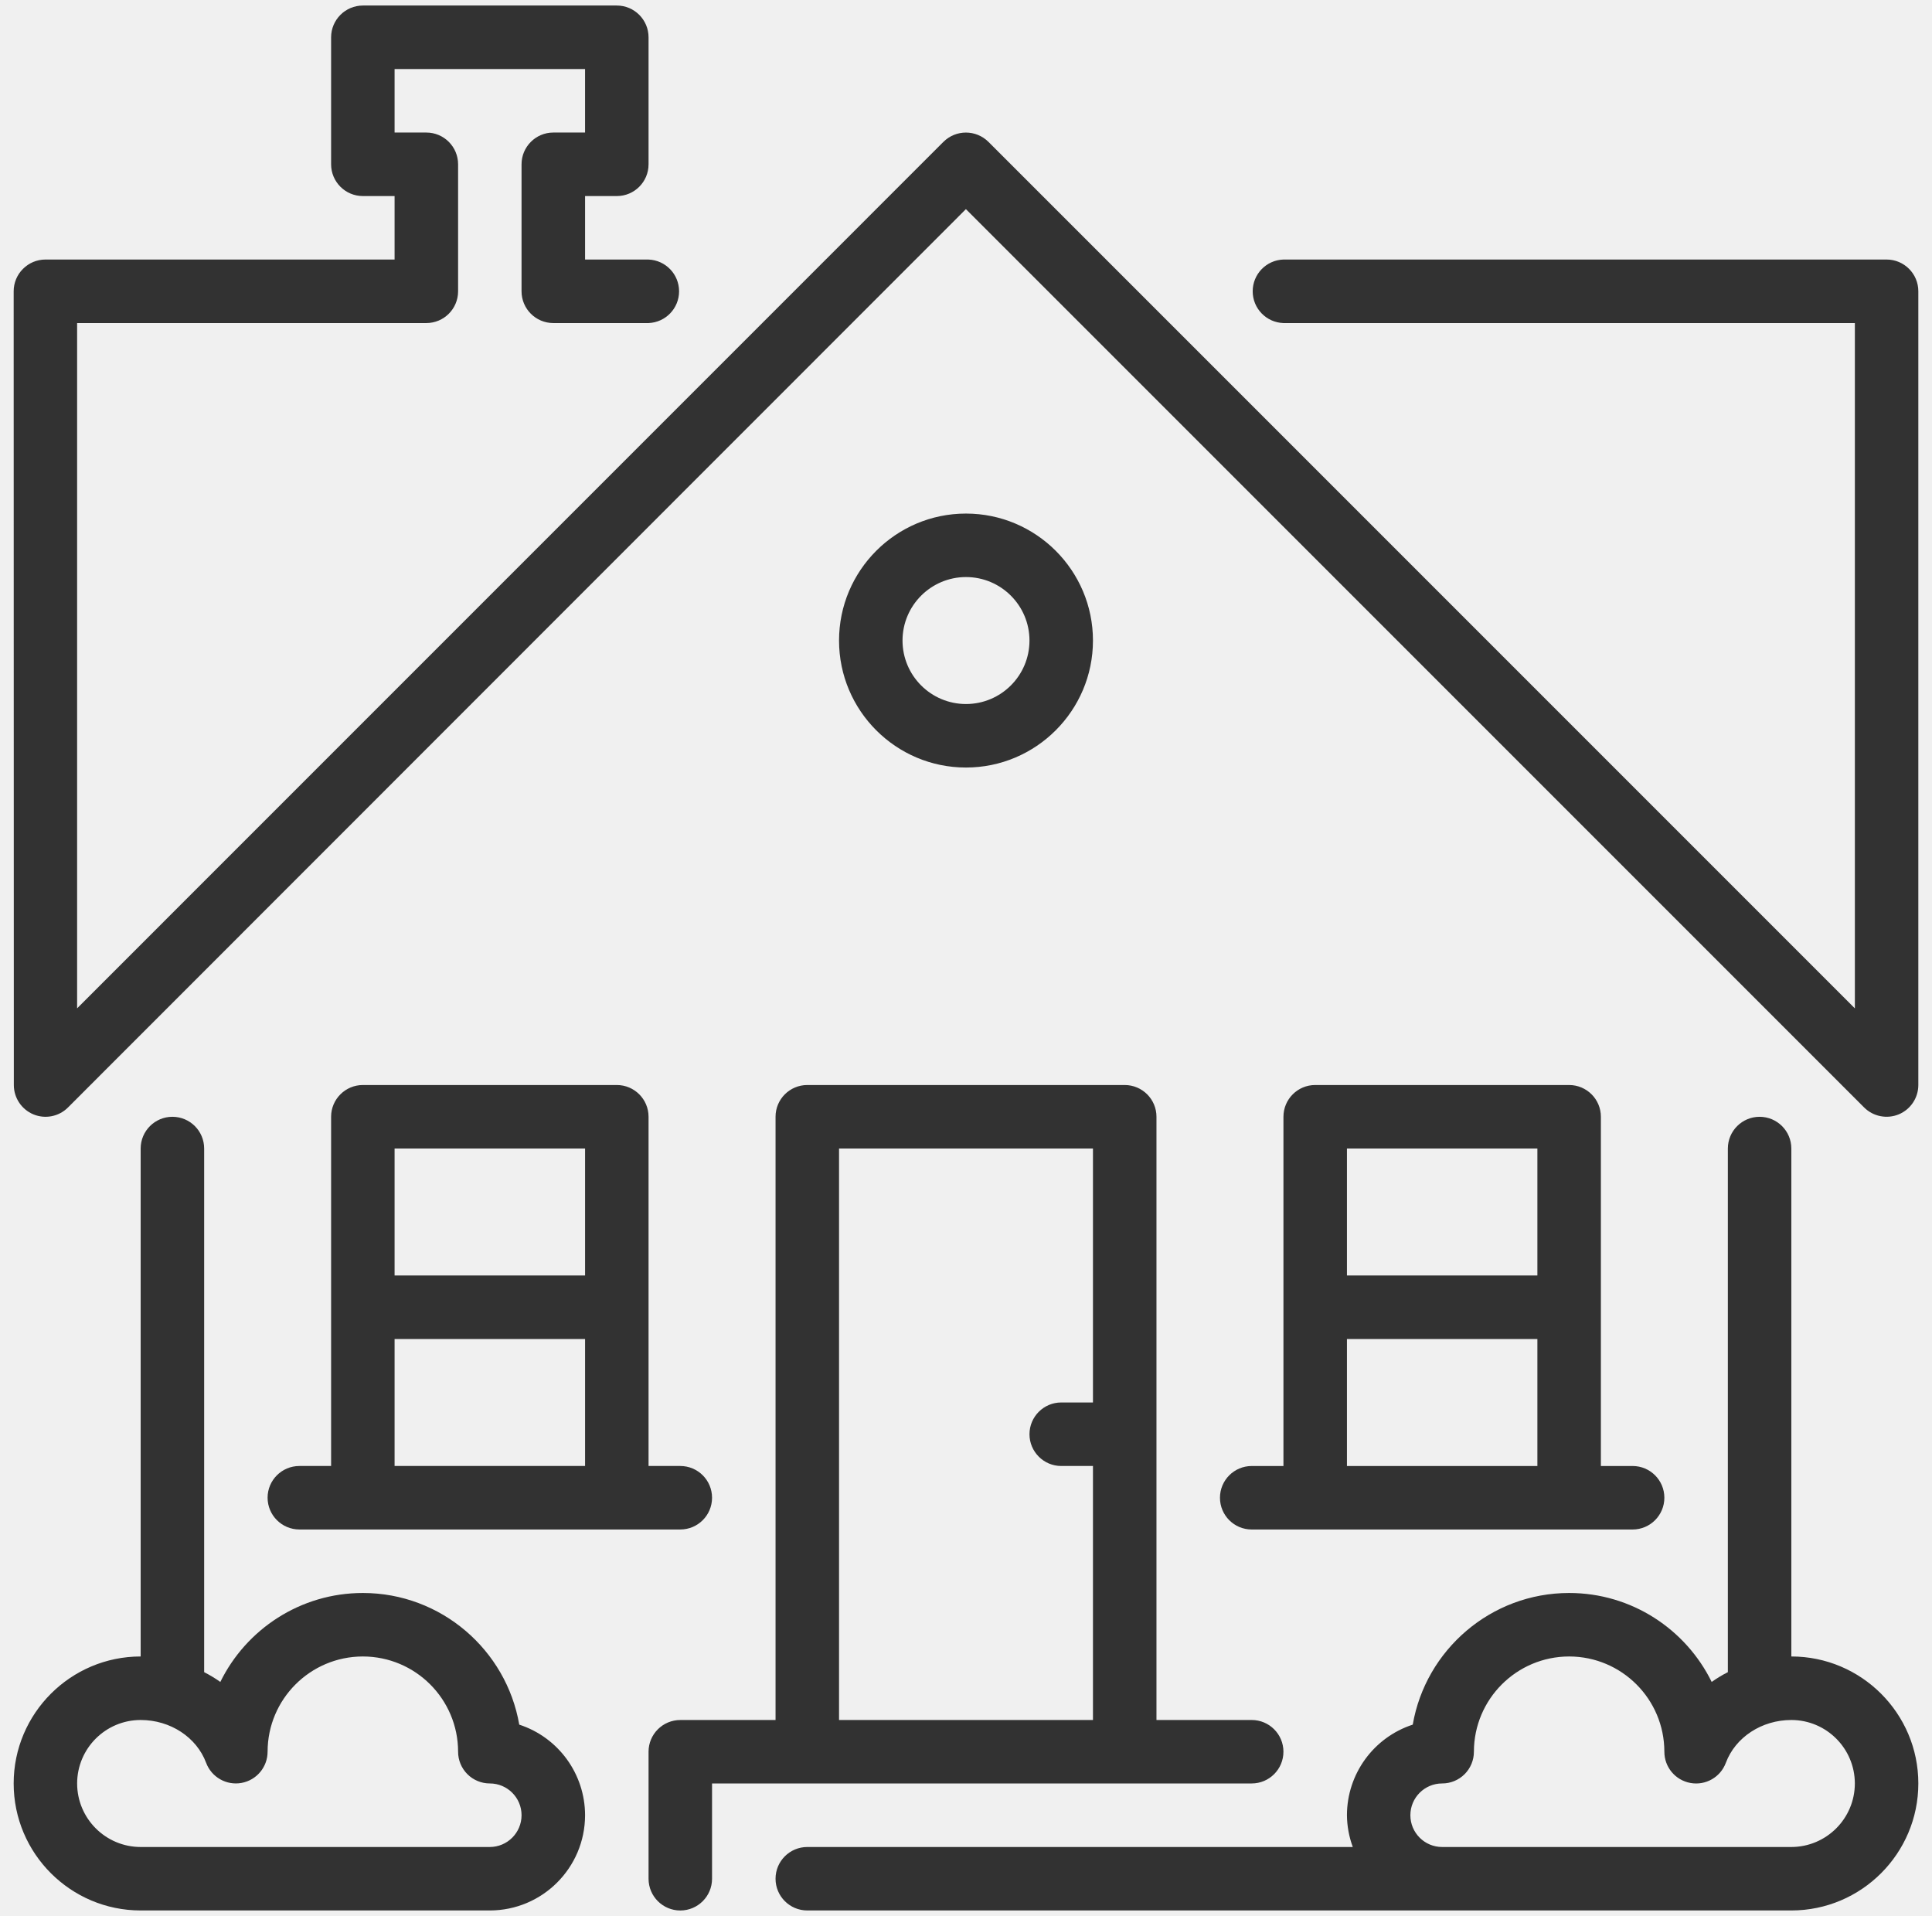
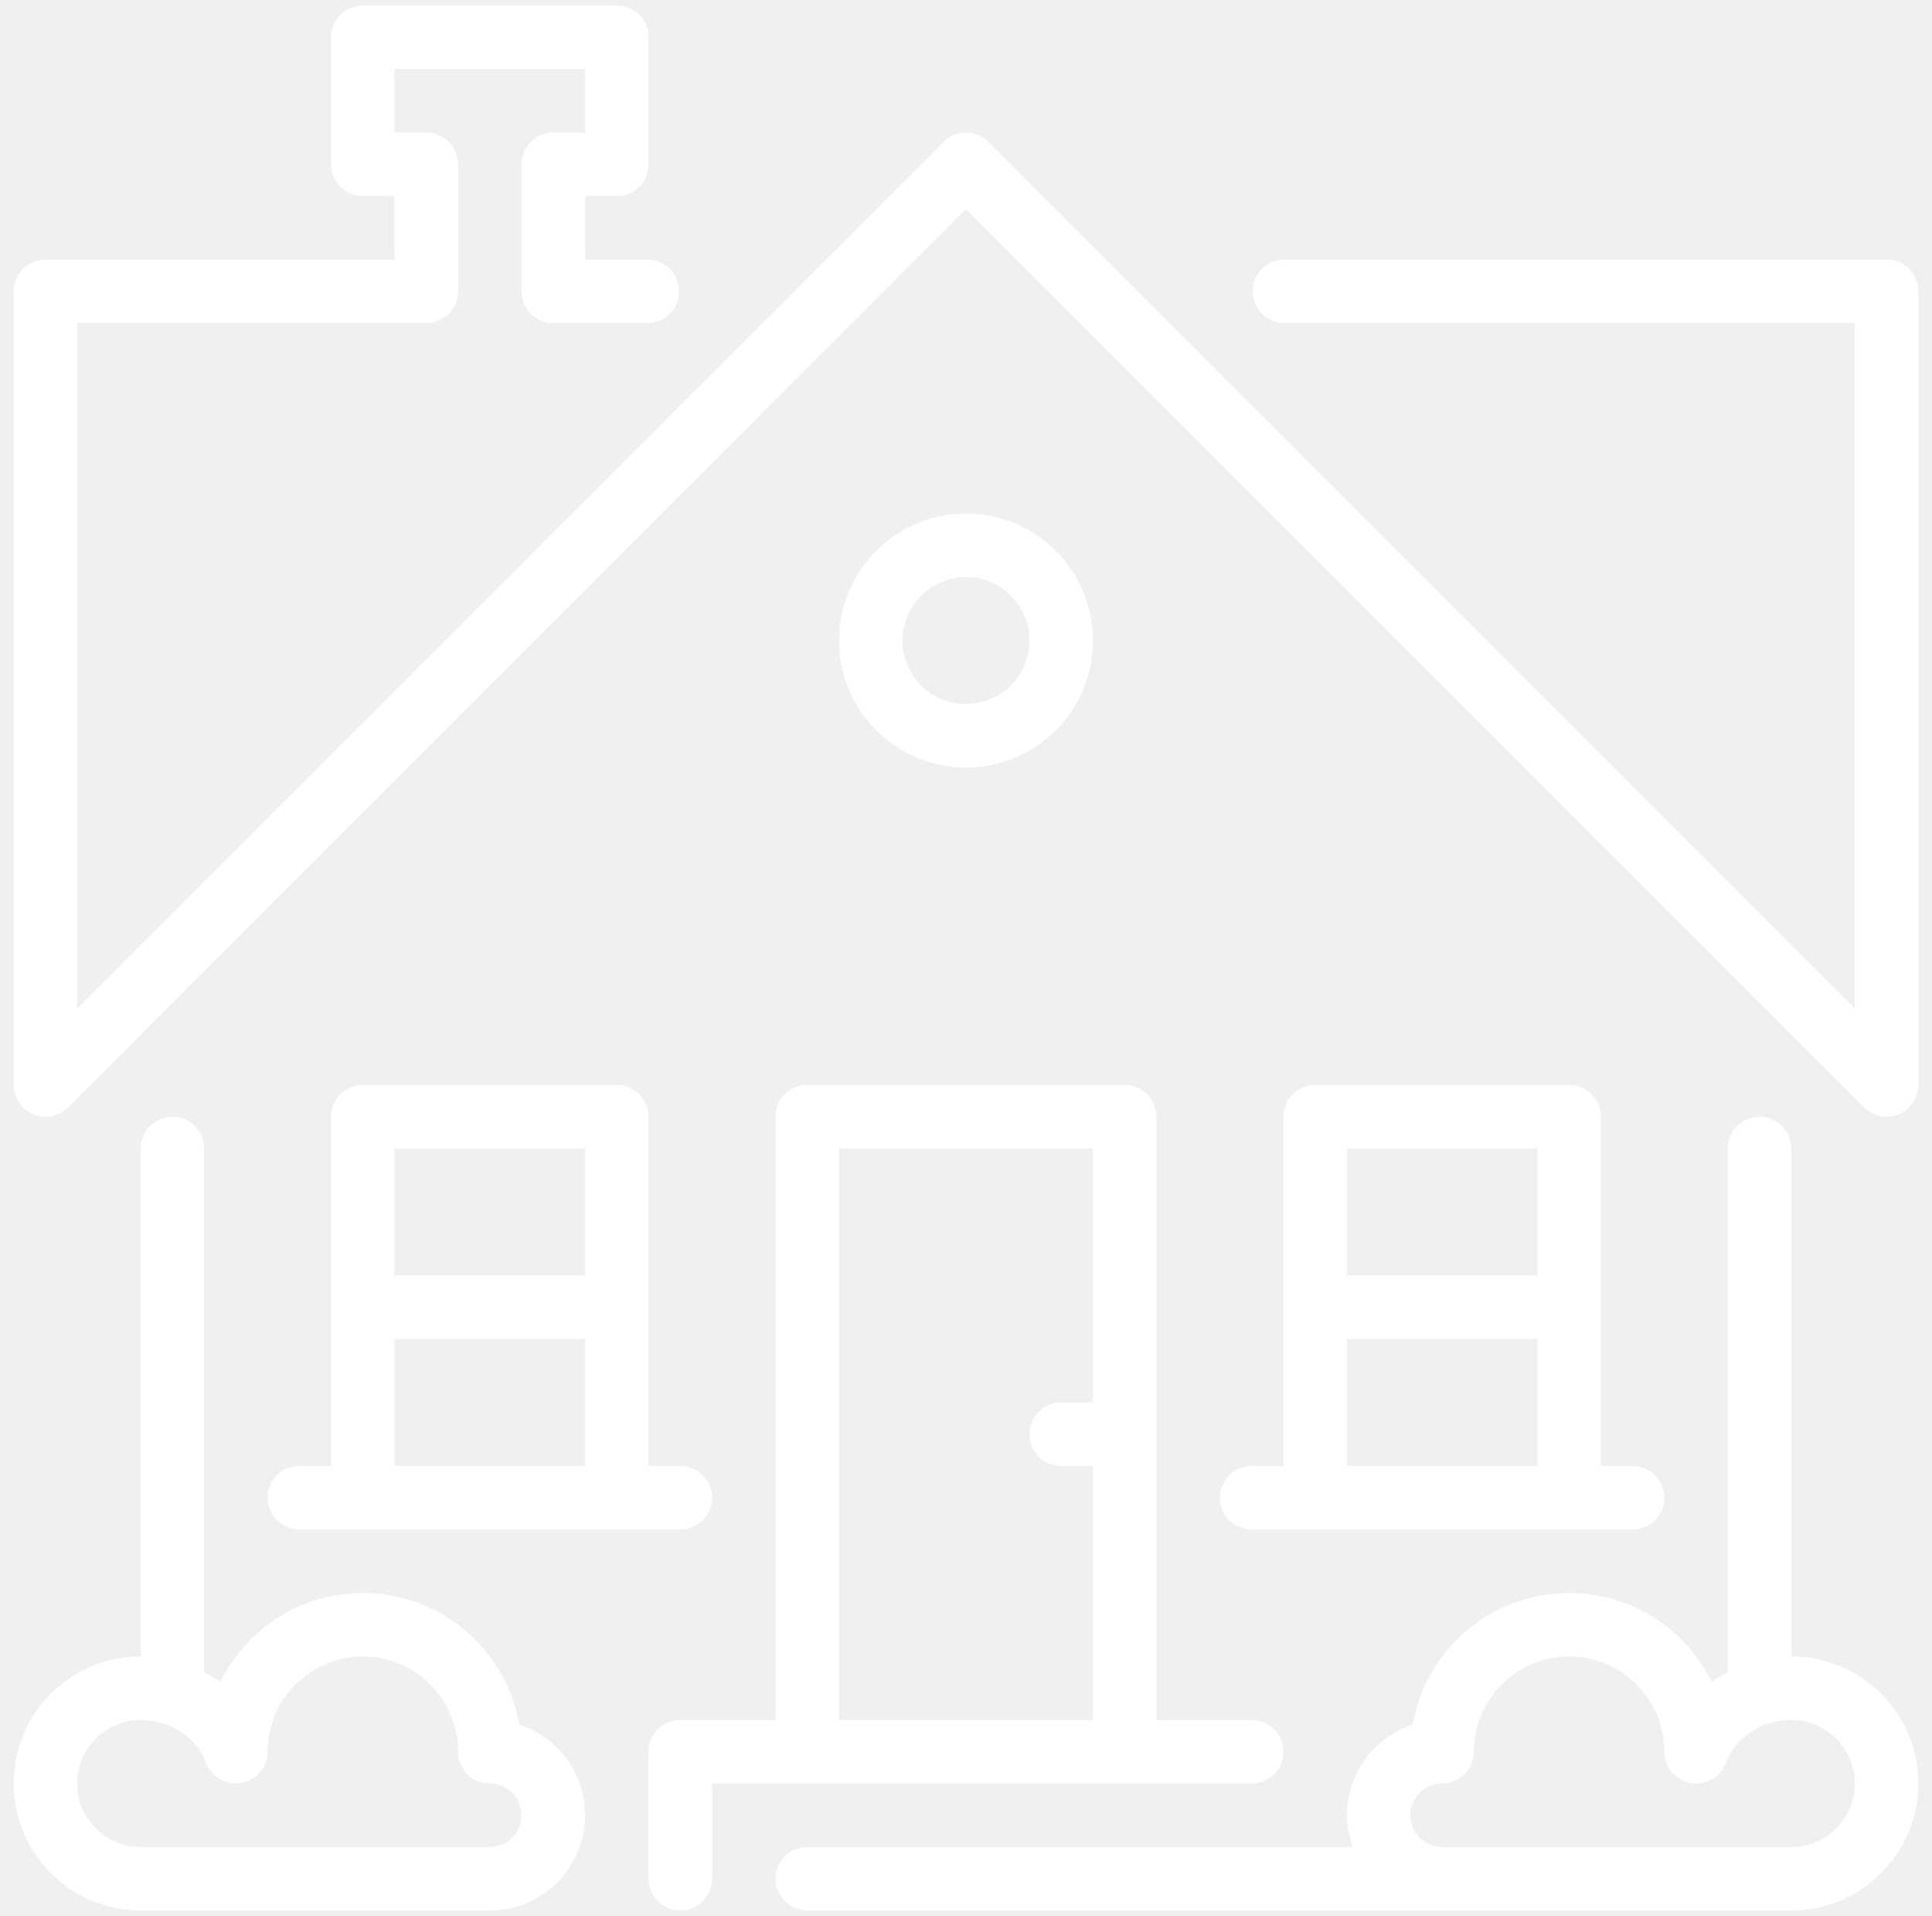
<svg xmlns="http://www.w3.org/2000/svg" width="119" height="118" viewBox="0 0 119 118">
  <g>
    <g>
-       <path fill="#323232" d="M36.037 111.794a5.872 5.872 0 0 1-5.868 5.865H8.664c-4.314 0-7.822-3.507-7.822-7.822 0-4.311 3.508-7.82 7.822-7.82V70.735a1.954 1.954 0 1 1 3.911 0v32.248c.343.176.68.377.996.602 1.592-3.243 4.93-5.478 8.779-5.478 4.82 0 8.84 3.51 9.633 8.108a5.877 5.877 0 0 1 4.054 5.579zm-3.912-.003a1.957 1.957 0 0 0-1.956-1.954 1.953 1.953 0 0 1-1.953-1.955 5.87 5.87 0 0 0-5.866-5.865 5.873 5.873 0 0 0-5.868 5.865 1.955 1.955 0 0 1-3.786.684c-.589-1.578-2.209-2.637-4.032-2.637a3.915 3.915 0 0 0-3.913 3.908 3.918 3.918 0 0 0 3.913 3.914h21.505a1.96 1.96 0 0 0 1.956-1.96zm86.033-93.851v48.881a1.96 1.96 0 0 1-1.207 1.809 1.963 1.963 0 0 1-2.132-.425L59.494 12.88 4.189 68.205a1.953 1.953 0 0 1-2.132.425 1.958 1.958 0 0 1-1.205-1.807L.842 17.94c0-.518.206-1.017.573-1.38a1.949 1.949 0 0 1 1.38-.576h21.509v-3.909H22.35a1.958 1.958 0 0 1-1.956-1.955V2.298A1.96 1.96 0 0 1 22.35.341h15.644c1.078 0 1.953.878 1.953 1.957v7.822a1.955 1.955 0 0 1-1.953 1.955h-1.957v3.91h3.91a1.957 1.957 0 0 1 0 3.911H34.08a1.957 1.957 0 0 1-1.956-1.956v-7.82c0-1.08.877-1.957 1.956-1.957h1.956v-3.91H24.304v3.91h1.956c1.08 0 1.956.876 1.956 1.957v7.82a1.956 1.956 0 0 1-1.956 1.956H4.75V62.1L58.106 8.74a1.965 1.965 0 0 1 2.779 0l53.364 53.363V19.896H79.053a1.957 1.957 0 0 1 0-3.912h37.152c1.079 0 1.953.877 1.953 1.956zm0 91.897c0 4.315-3.508 7.822-7.821 7.822H49.723a1.954 1.954 0 0 1 0-3.908h33.601a5.794 5.794 0 0 1-.36-1.957 5.875 5.875 0 0 1 4.053-5.579c.793-4.598 4.81-8.108 9.633-8.108 3.85 0 7.187 2.235 8.78 5.478.315-.225.649-.426.996-.602V70.735a1.955 1.955 0 1 1 3.91 0v31.282c4.314 0 7.822 3.509 7.822 7.82zm-3.91 0a3.915 3.915 0 0 0-3.911-3.908c-1.824 0-3.445 1.06-4.035 2.637a1.952 1.952 0 0 1-2.18 1.241 1.952 1.952 0 0 1-1.607-1.925 5.87 5.87 0 0 0-5.865-5.865 5.872 5.872 0 0 0-5.866 5.865 1.953 1.953 0 0 1-1.956 1.955 1.957 1.957 0 0 0 0 3.914h21.509a3.919 3.919 0 0 0 3.911-3.914zM59.498 47.27c-4.313 0-7.818-3.507-7.818-7.821s3.505-7.82 7.818-7.82c4.314 0 7.822 3.506 7.822 7.82s-3.508 7.821-7.822 7.821zm0-3.911a3.913 3.913 0 0 0 3.912-3.91 3.913 3.913 0 0 0-3.912-3.91 3.914 3.914 0 0 0-3.908 3.91 3.913 3.913 0 0 0 3.908 3.91zm39.107 25.42v21.508h1.957c1.078 0 1.953.874 1.953 1.953a1.957 1.957 0 0 1-1.953 1.957H77.098a1.955 1.955 0 0 1 0-3.91h1.955V68.777c0-1.078.875-1.954 1.954-1.954H96.65c1.079 0 1.955.876 1.955 1.954zm-3.911 13.686h-11.73v7.822h11.73zm0-11.73h-11.73v7.818h11.73zm-17.596 39.103h-33.24v5.867a1.955 1.955 0 0 1-3.911 0v-7.822c0-1.078.876-1.953 1.956-1.953h5.866V68.777c0-1.078.875-1.954 1.956-1.954h19.551c1.08 0 1.956.876 1.956 1.954v37.152h5.866a1.954 1.954 0 1 1 0 3.908zM67.32 70.735H51.68v35.194h15.64V90.286h-1.954a1.958 1.958 0 0 1-1.956-1.956c0-1.08.878-1.956 1.956-1.956h1.954zm-27.373-1.958v21.509h1.956a1.954 1.954 0 1 1 0 3.91H18.439a1.96 1.96 0 0 1-1.957-1.957c0-1.079.878-1.953 1.957-1.953h1.955V68.777c0-1.078.878-1.954 1.956-1.954h15.644c1.078 0 1.953.876 1.953 1.954zm-3.91 13.687H24.304v7.822h11.733zm0-11.73H24.304v7.818h11.733z" />
+       <path fill="#ffffff" d="M36.037 111.794a5.872 5.872 0 0 1-5.868 5.865H8.664c-4.314 0-7.822-3.507-7.822-7.822 0-4.311 3.508-7.82 7.822-7.82V70.735a1.954 1.954 0 1 1 3.911 0v32.248c.343.176.68.377.996.602 1.592-3.243 4.93-5.478 8.779-5.478 4.82 0 8.84 3.51 9.633 8.108a5.877 5.877 0 0 1 4.054 5.579zm-3.912-.003a1.957 1.957 0 0 0-1.956-1.954 1.953 1.953 0 0 1-1.953-1.955 5.87 5.87 0 0 0-5.866-5.865 5.873 5.873 0 0 0-5.868 5.865 1.955 1.955 0 0 1-3.786.684c-.589-1.578-2.209-2.637-4.032-2.637a3.915 3.915 0 0 0-3.913 3.908 3.918 3.918 0 0 0 3.913 3.914h21.505a1.96 1.96 0 0 0 1.956-1.96zm86.033-93.851v48.881a1.96 1.96 0 0 1-1.207 1.809 1.963 1.963 0 0 1-2.132-.425L59.494 12.88 4.189 68.205a1.953 1.953 0 0 1-2.132.425 1.958 1.958 0 0 1-1.205-1.807L.842 17.94c0-.518.206-1.017.573-1.38a1.949 1.949 0 0 1 1.38-.576h21.509v-3.909H22.35a1.958 1.958 0 0 1-1.956-1.955V2.298A1.96 1.96 0 0 1 22.35.341h15.644c1.078 0 1.953.878 1.953 1.957v7.822a1.955 1.955 0 0 1-1.953 1.955h-1.957v3.91h3.91a1.957 1.957 0 0 1 0 3.911H34.08a1.957 1.957 0 0 1-1.956-1.956v-7.82c0-1.08.877-1.957 1.956-1.957h1.956v-3.91H24.304v3.91h1.956c1.08 0 1.956.876 1.956 1.957v7.82a1.956 1.956 0 0 1-1.956 1.956H4.75V62.1L58.106 8.74a1.965 1.965 0 0 1 2.779 0l53.364 53.363V19.896H79.053a1.957 1.957 0 0 1 0-3.912h37.152c1.079 0 1.953.877 1.953 1.956zm0 91.897c0 4.315-3.508 7.822-7.821 7.822H49.723a1.954 1.954 0 0 1 0-3.908h33.601a5.794 5.794 0 0 1-.36-1.957 5.875 5.875 0 0 1 4.053-5.579c.793-4.598 4.81-8.108 9.633-8.108 3.85 0 7.187 2.235 8.78 5.478.315-.225.649-.426.996-.602V70.735a1.955 1.955 0 1 1 3.91 0v31.282c4.314 0 7.822 3.509 7.822 7.82zm-3.91 0a3.915 3.915 0 0 0-3.911-3.908c-1.824 0-3.445 1.06-4.035 2.637a1.952 1.952 0 0 1-2.18 1.241 1.952 1.952 0 0 1-1.607-1.925 5.87 5.87 0 0 0-5.865-5.865 5.872 5.872 0 0 0-5.866 5.865 1.953 1.953 0 0 1-1.956 1.955 1.957 1.957 0 0 0 0 3.914h21.509a3.919 3.919 0 0 0 3.911-3.914zM59.498 47.27c-4.313 0-7.818-3.507-7.818-7.821s3.505-7.82 7.818-7.82c4.314 0 7.822 3.506 7.822 7.82s-3.508 7.821-7.822 7.821zm0-3.911a3.913 3.913 0 0 0 3.912-3.91 3.913 3.913 0 0 0-3.912-3.91 3.914 3.914 0 0 0-3.908 3.91 3.913 3.913 0 0 0 3.908 3.91zm39.107 25.42v21.508h1.957c1.078 0 1.953.874 1.953 1.953a1.957 1.957 0 0 1-1.953 1.957H77.098a1.955 1.955 0 0 1 0-3.91h1.955V68.777c0-1.078.875-1.954 1.954-1.954H96.65c1.079 0 1.955.876 1.955 1.954zm-3.911 13.686h-11.73v7.822h11.73zm0-11.73h-11.73v7.818h11.73zm-17.596 39.103h-33.24v5.867a1.955 1.955 0 0 1-3.911 0v-7.822c0-1.078.876-1.953 1.956-1.953h5.866V68.777c0-1.078.875-1.954 1.956-1.954h19.551c1.08 0 1.956.876 1.956 1.954v37.152h5.866a1.954 1.954 0 1 1 0 3.908zM67.32 70.735H51.68v35.194h15.64V90.286h-1.954a1.958 1.958 0 0 1-1.956-1.956c0-1.08.878-1.956 1.956-1.956h1.954zm-27.373-1.958v21.509h1.956a1.954 1.954 0 1 1 0 3.91H18.439a1.96 1.96 0 0 1-1.957-1.957c0-1.079.878-1.953 1.957-1.953h1.955V68.777c0-1.078.878-1.954 1.956-1.954h15.644c1.078 0 1.953.876 1.953 1.954zm-3.91 13.687H24.304v7.822h11.733zm0-11.73H24.304v7.818h11.733z" />
    </g>
  </g>
</svg>
